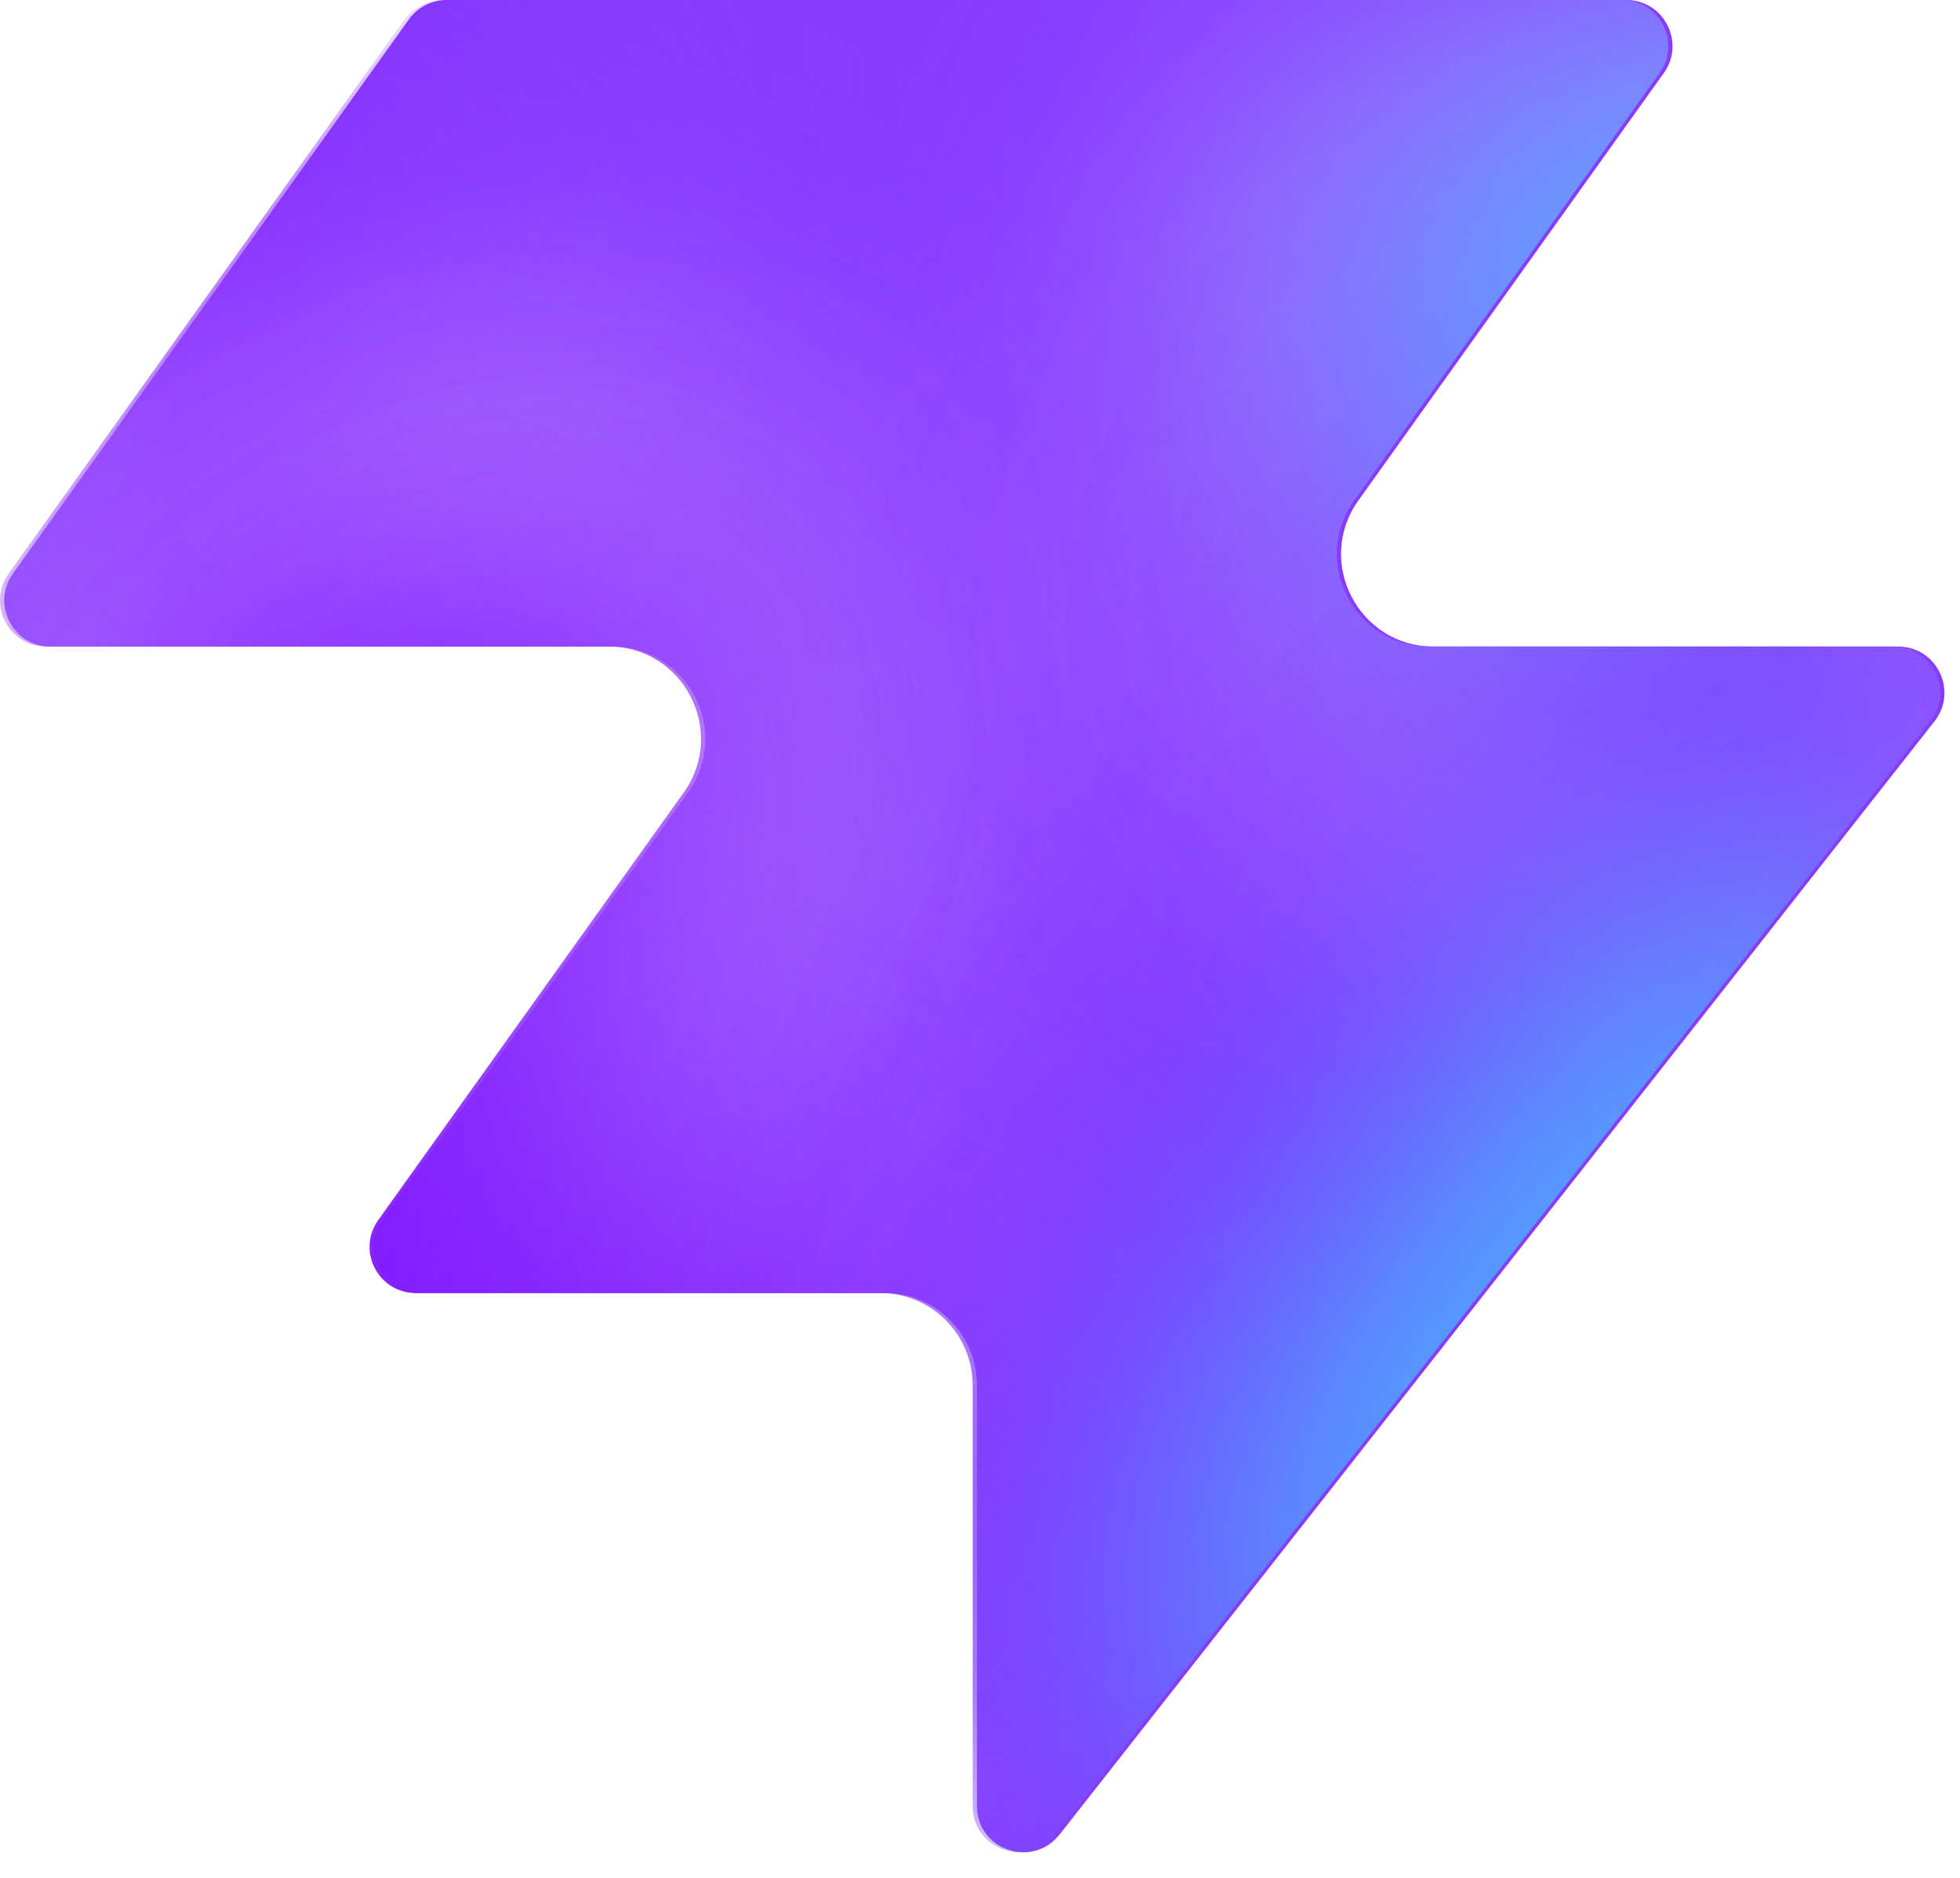
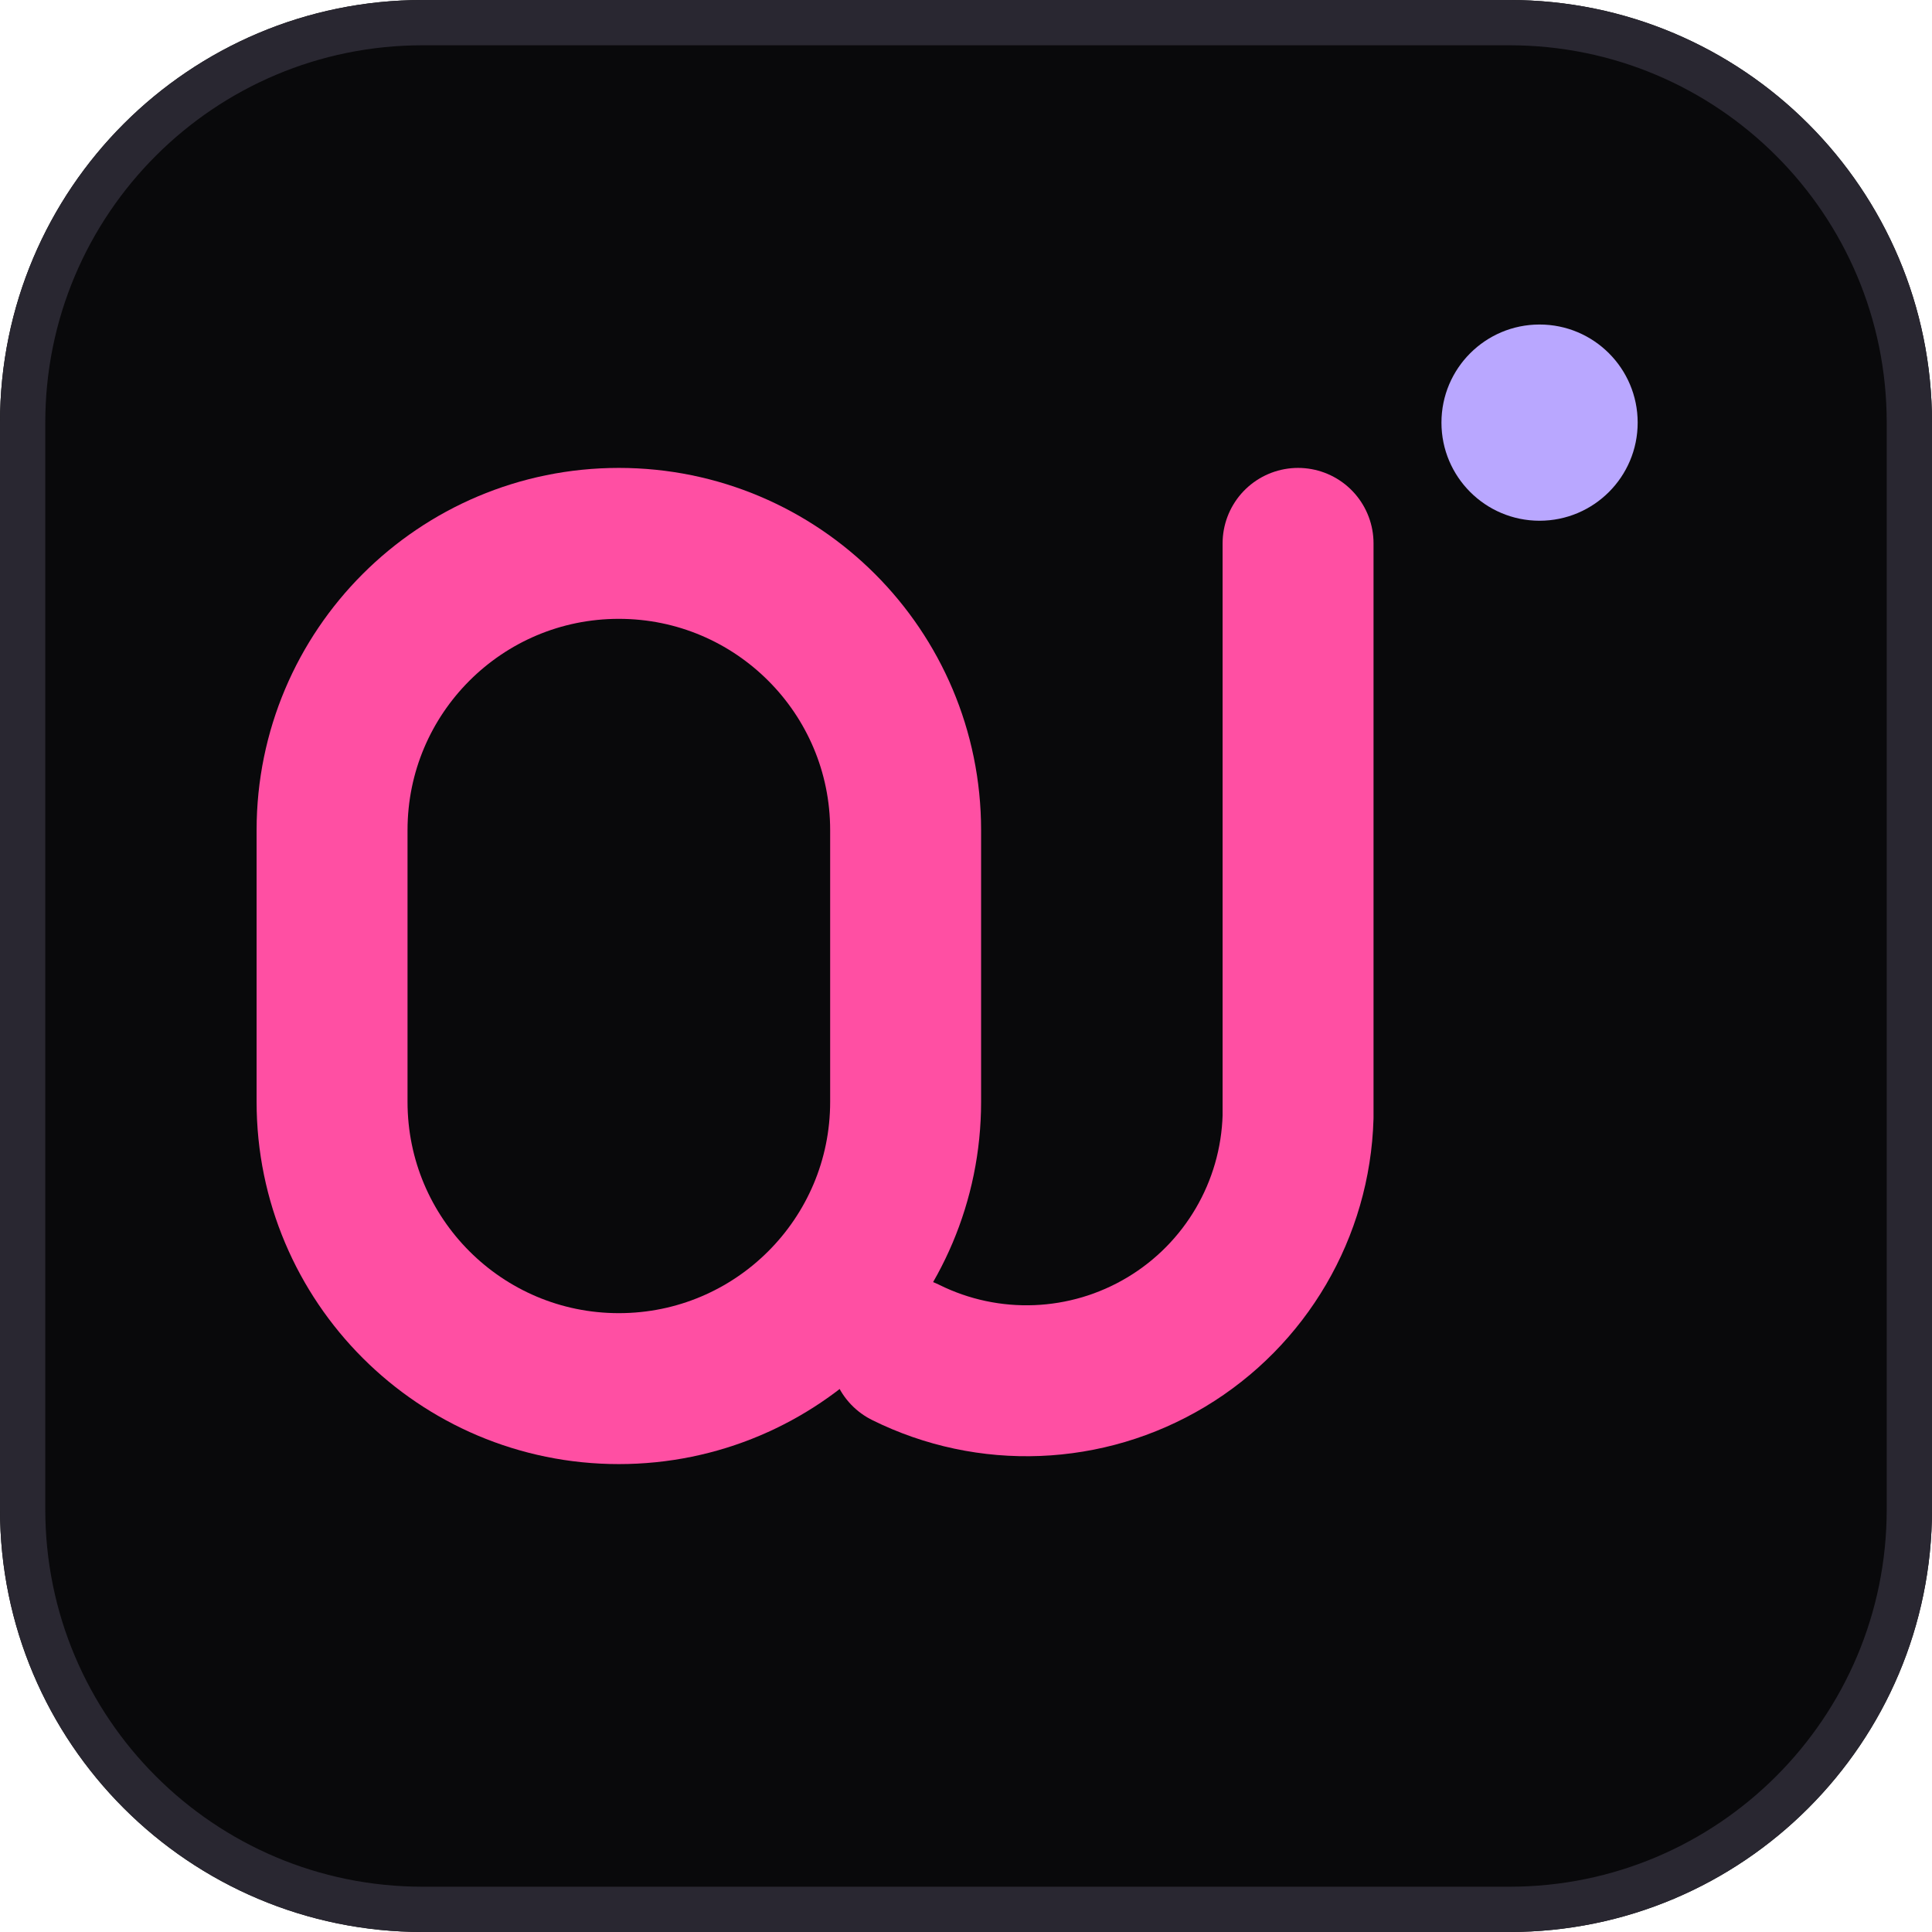
- <svg xmlns="http://www.w3.org/2000/svg" width="48" height="46" fill="none" viewBox="0 0 48 46">
-   <path fill="#863bff" d="M25.946 44.938c-.664.845-2.021.375-2.021-.698V33.937a2.26 2.26 0 0 0-2.262-2.262H10.287c-.92 0-1.456-1.04-.92-1.788l7.48-10.471c1.07-1.497 0-3.578-1.842-3.578H1.237c-.92 0-1.456-1.04-.92-1.788L10.013.474c.214-.297.556-.474.92-.474h28.894c.92 0 1.456 1.04.92 1.788l-7.48 10.471c-1.07 1.498 0 3.579 1.842 3.579h11.377c.943 0 1.473 1.088.89 1.83L25.947 44.94z" style="fill:#863bff;fill:color(display-p3 .525 .23 1);fill-opacity:1" />
-   <mask id="a" width="48" height="46" x="0" y="0" maskUnits="userSpaceOnUse" style="mask-type:alpha">
-     <path fill="#000" d="M25.842 44.938c-.664.844-2.021.375-2.021-.698V33.937a2.26 2.26 0 0 0-2.262-2.262H10.183c-.92 0-1.456-1.04-.92-1.788l7.48-10.471c1.07-1.498 0-3.579-1.842-3.579H1.133c-.92 0-1.456-1.04-.92-1.787L9.91.473c.214-.297.556-.474.92-.474h28.894c.92 0 1.456 1.04.92 1.788l-7.48 10.471c-1.07 1.498 0 3.578 1.842 3.578h11.377c.943 0 1.473 1.088.89 1.832L25.843 44.94z" style="fill:#000;fill-opacity:1" />
-   </mask>
-   <g mask="url(#a)">
-     <g filter="url(#b)">
-       <ellipse cx="5.508" cy="14.704" fill="#ede6ff" rx="5.508" ry="14.704" style="fill:#ede6ff;fill:color(display-p3 .927 .903 1);fill-opacity:1" transform="matrix(.00324 1 1 -.00324 -4.47 31.516)" />
-     </g>
-     <g filter="url(#c)">
-       <ellipse cx="10.399" cy="29.851" fill="#ede6ff" rx="10.399" ry="29.851" style="fill:#ede6ff;fill:color(display-p3 .927 .903 1);fill-opacity:1" transform="matrix(.00324 1 1 -.00324 -39.328 7.883)" />
-     </g>
-     <g filter="url(#d)">
-       <ellipse cx="5.508" cy="30.487" fill="#7e14ff" rx="5.508" ry="30.487" style="fill:#7e14ff;fill:color(display-p3 .492 .077 1);fill-opacity:1" transform="rotate(89.814 -25.913 -14.639)scale(1 -1)" />
-     </g>
-     <g filter="url(#e)">
-       <ellipse cx="5.508" cy="30.599" fill="#7e14ff" rx="5.508" ry="30.599" style="fill:#7e14ff;fill:color(display-p3 .492 .077 1);fill-opacity:1" transform="rotate(89.814 -32.644 -3.334)scale(1 -1)" />
-     </g>
-     <g filter="url(#f)">
-       <ellipse cx="5.508" cy="30.599" fill="#7e14ff" rx="5.508" ry="30.599" style="fill:#7e14ff;fill:color(display-p3 .492 .077 1);fill-opacity:1" transform="matrix(.00324 1 1 -.00324 -34.34 30.47)" />
-     </g>
-     <g filter="url(#g)">
-       <ellipse cx="14.072" cy="22.078" fill="#ede6ff" rx="14.072" ry="22.078" style="fill:#ede6ff;fill:color(display-p3 .927 .903 1);fill-opacity:1" transform="rotate(93.35 24.506 48.493)scale(-1 1)" />
-     </g>
-     <g filter="url(#h)">
-       <ellipse cx="3.47" cy="21.501" fill="#7e14ff" rx="3.47" ry="21.501" style="fill:#7e14ff;fill:color(display-p3 .492 .077 1);fill-opacity:1" transform="rotate(89.009 28.708 47.59)scale(-1 1)" />
-     </g>
-     <g filter="url(#i)">
-       <ellipse cx="3.47" cy="21.501" fill="#7e14ff" rx="3.47" ry="21.501" style="fill:#7e14ff;fill:color(display-p3 .492 .077 1);fill-opacity:1" transform="rotate(89.009 28.708 47.59)scale(-1 1)" />
-     </g>
-     <g filter="url(#j)">
-       <ellipse cx=".387" cy="8.972" fill="#7e14ff" rx="4.407" ry="29.108" style="fill:#7e14ff;fill:color(display-p3 .492 .077 1);fill-opacity:1" transform="rotate(39.51 .387 8.972)" />
-     </g>
-     <g filter="url(#k)">
-       <ellipse cx="47.523" cy="-6.092" fill="#7e14ff" rx="4.407" ry="29.108" style="fill:#7e14ff;fill:color(display-p3 .492 .077 1);fill-opacity:1" transform="rotate(37.892 47.523 -6.092)" />
-     </g>
-     <g filter="url(#l)">
-       <ellipse cx="41.412" cy="6.333" fill="#47bfff" rx="5.971" ry="9.665" style="fill:#47bfff;fill:color(display-p3 .28 .748 1);fill-opacity:1" transform="rotate(37.892 41.412 6.333)" />
-     </g>
-     <g filter="url(#m)">
-       <ellipse cx="-1.879" cy="38.332" fill="#7e14ff" rx="4.407" ry="29.108" style="fill:#7e14ff;fill:color(display-p3 .492 .077 1);fill-opacity:1" transform="rotate(37.892 -1.88 38.332)" />
-     </g>
-     <g filter="url(#n)">
-       <ellipse cx="-1.879" cy="38.332" fill="#7e14ff" rx="4.407" ry="29.108" style="fill:#7e14ff;fill:color(display-p3 .492 .077 1);fill-opacity:1" transform="rotate(37.892 -1.88 38.332)" />
-     </g>
-     <g filter="url(#o)">
-       <ellipse cx="35.651" cy="29.907" fill="#7e14ff" rx="4.407" ry="29.108" style="fill:#7e14ff;fill:color(display-p3 .492 .077 1);fill-opacity:1" transform="rotate(37.892 35.651 29.907)" />
-     </g>
-     <g filter="url(#p)">
-       <ellipse cx="38.418" cy="32.4" fill="#47bfff" rx="5.971" ry="15.297" style="fill:#47bfff;fill:color(display-p3 .28 .748 1);fill-opacity:1" transform="rotate(37.892 38.418 32.4)" />
-     </g>
-   </g>
-   <defs>
-     <filter id="b" width="60.045" height="41.654" x="-19.77" y="16.149" color-interpolation-filters="sRGB" filterUnits="userSpaceOnUse">
-       <feFlood flood-opacity="0" result="BackgroundImageFix" />
-       <feBlend in="SourceGraphic" in2="BackgroundImageFix" result="shape" />
-       <feGaussianBlur result="effect1_foregroundBlur_2002_17158" stdDeviation="7.659" />
-     </filter>
-     <filter id="c" width="90.34" height="51.437" x="-54.613" y="-7.533" color-interpolation-filters="sRGB" filterUnits="userSpaceOnUse">
-       <feFlood flood-opacity="0" result="BackgroundImageFix" />
-       <feBlend in="SourceGraphic" in2="BackgroundImageFix" result="shape" />
-       <feGaussianBlur result="effect1_foregroundBlur_2002_17158" stdDeviation="7.659" />
-     </filter>
-     <filter id="d" width="79.355" height="29.4" x="-49.64" y="2.03" color-interpolation-filters="sRGB" filterUnits="userSpaceOnUse">
-       <feFlood flood-opacity="0" result="BackgroundImageFix" />
-       <feBlend in="SourceGraphic" in2="BackgroundImageFix" result="shape" />
-       <feGaussianBlur result="effect1_foregroundBlur_2002_17158" stdDeviation="4.596" />
-     </filter>
-     <filter id="e" width="79.579" height="29.4" x="-45.045" y="20.029" color-interpolation-filters="sRGB" filterUnits="userSpaceOnUse">
-       <feFlood flood-opacity="0" result="BackgroundImageFix" />
-       <feBlend in="SourceGraphic" in2="BackgroundImageFix" result="shape" />
-       <feGaussianBlur result="effect1_foregroundBlur_2002_17158" stdDeviation="4.596" />
-     </filter>
-     <filter id="f" width="79.579" height="29.4" x="-43.513" y="21.178" color-interpolation-filters="sRGB" filterUnits="userSpaceOnUse">
-       <feFlood flood-opacity="0" result="BackgroundImageFix" />
-       <feBlend in="SourceGraphic" in2="BackgroundImageFix" result="shape" />
-       <feGaussianBlur result="effect1_foregroundBlur_2002_17158" stdDeviation="4.596" />
-     </filter>
-     <filter id="g" width="74.749" height="58.852" x="15.756" y="-17.901" color-interpolation-filters="sRGB" filterUnits="userSpaceOnUse">
-       <feFlood flood-opacity="0" result="BackgroundImageFix" />
-       <feBlend in="SourceGraphic" in2="BackgroundImageFix" result="shape" />
-       <feGaussianBlur result="effect1_foregroundBlur_2002_17158" stdDeviation="7.659" />
-     </filter>
-     <filter id="h" width="61.377" height="25.362" x="23.548" y="2.284" color-interpolation-filters="sRGB" filterUnits="userSpaceOnUse">
-       <feFlood flood-opacity="0" result="BackgroundImageFix" />
-       <feBlend in="SourceGraphic" in2="BackgroundImageFix" result="shape" />
-       <feGaussianBlur result="effect1_foregroundBlur_2002_17158" stdDeviation="4.596" />
-     </filter>
-     <filter id="i" width="61.377" height="25.362" x="23.548" y="2.284" color-interpolation-filters="sRGB" filterUnits="userSpaceOnUse">
-       <feFlood flood-opacity="0" result="BackgroundImageFix" />
-       <feBlend in="SourceGraphic" in2="BackgroundImageFix" result="shape" />
-       <feGaussianBlur result="effect1_foregroundBlur_2002_17158" stdDeviation="4.596" />
-     </filter>
-     <filter id="j" width="56.045" height="63.649" x="-27.636" y="-22.853" color-interpolation-filters="sRGB" filterUnits="userSpaceOnUse">
-       <feFlood flood-opacity="0" result="BackgroundImageFix" />
-       <feBlend in="SourceGraphic" in2="BackgroundImageFix" result="shape" />
-       <feGaussianBlur result="effect1_foregroundBlur_2002_17158" stdDeviation="4.596" />
-     </filter>
-     <filter id="k" width="54.814" height="64.646" x="20.116" y="-38.415" color-interpolation-filters="sRGB" filterUnits="userSpaceOnUse">
-       <feFlood flood-opacity="0" result="BackgroundImageFix" />
-       <feBlend in="SourceGraphic" in2="BackgroundImageFix" result="shape" />
-       <feGaussianBlur result="effect1_foregroundBlur_2002_17158" stdDeviation="4.596" />
-     </filter>
-     <filter id="l" width="33.541" height="35.313" x="24.641" y="-11.323" color-interpolation-filters="sRGB" filterUnits="userSpaceOnUse">
-       <feFlood flood-opacity="0" result="BackgroundImageFix" />
-       <feBlend in="SourceGraphic" in2="BackgroundImageFix" result="shape" />
-       <feGaussianBlur result="effect1_foregroundBlur_2002_17158" stdDeviation="4.596" />
-     </filter>
-     <filter id="m" width="54.814" height="64.646" x="-29.286" y="6.009" color-interpolation-filters="sRGB" filterUnits="userSpaceOnUse">
-       <feFlood flood-opacity="0" result="BackgroundImageFix" />
-       <feBlend in="SourceGraphic" in2="BackgroundImageFix" result="shape" />
-       <feGaussianBlur result="effect1_foregroundBlur_2002_17158" stdDeviation="4.596" />
-     </filter>
-     <filter id="n" width="54.814" height="64.646" x="-29.286" y="6.009" color-interpolation-filters="sRGB" filterUnits="userSpaceOnUse">
-       <feFlood flood-opacity="0" result="BackgroundImageFix" />
-       <feBlend in="SourceGraphic" in2="BackgroundImageFix" result="shape" />
-       <feGaussianBlur result="effect1_foregroundBlur_2002_17158" stdDeviation="4.596" />
-     </filter>
-     <filter id="o" width="54.814" height="64.646" x="8.244" y="-2.416" color-interpolation-filters="sRGB" filterUnits="userSpaceOnUse">
-       <feFlood flood-opacity="0" result="BackgroundImageFix" />
-       <feBlend in="SourceGraphic" in2="BackgroundImageFix" result="shape" />
-       <feGaussianBlur result="effect1_foregroundBlur_2002_17158" stdDeviation="4.596" />
-     </filter>
-     <filter id="p" width="39.409" height="43.623" x="18.713" y="10.588" color-interpolation-filters="sRGB" filterUnits="userSpaceOnUse">
-       <feFlood flood-opacity="0" result="BackgroundImageFix" />
-       <feBlend in="SourceGraphic" in2="BackgroundImageFix" result="shape" />
-       <feGaussianBlur result="effect1_foregroundBlur_2002_17158" stdDeviation="4.596" />
-     </filter>
-   </defs>
+ <svg xmlns="http://www.w3.org/2000/svg" viewBox="0 0 64 64" fill="none">
+   <rect width="64" height="64" rx="14" fill="#09090B" />
+   <rect x="0.75" y="0.75" width="62.5" height="62.5" rx="13.25" stroke="#292731" stroke-width="1.5" />
+   <rect x="11" y="18" width="19" height="28" rx="9.5" stroke="#FF4FA3" stroke-width="5" stroke-linejoin="round" />
+   <path d="M43 18v19a9 9 0 0 1-13 7.8" stroke="#FF4FA3" stroke-width="5" stroke-linecap="round" stroke-linejoin="round" />
+   <circle cx="51" cy="14" r="3.25" fill="#B9A7FF" />
</svg>
